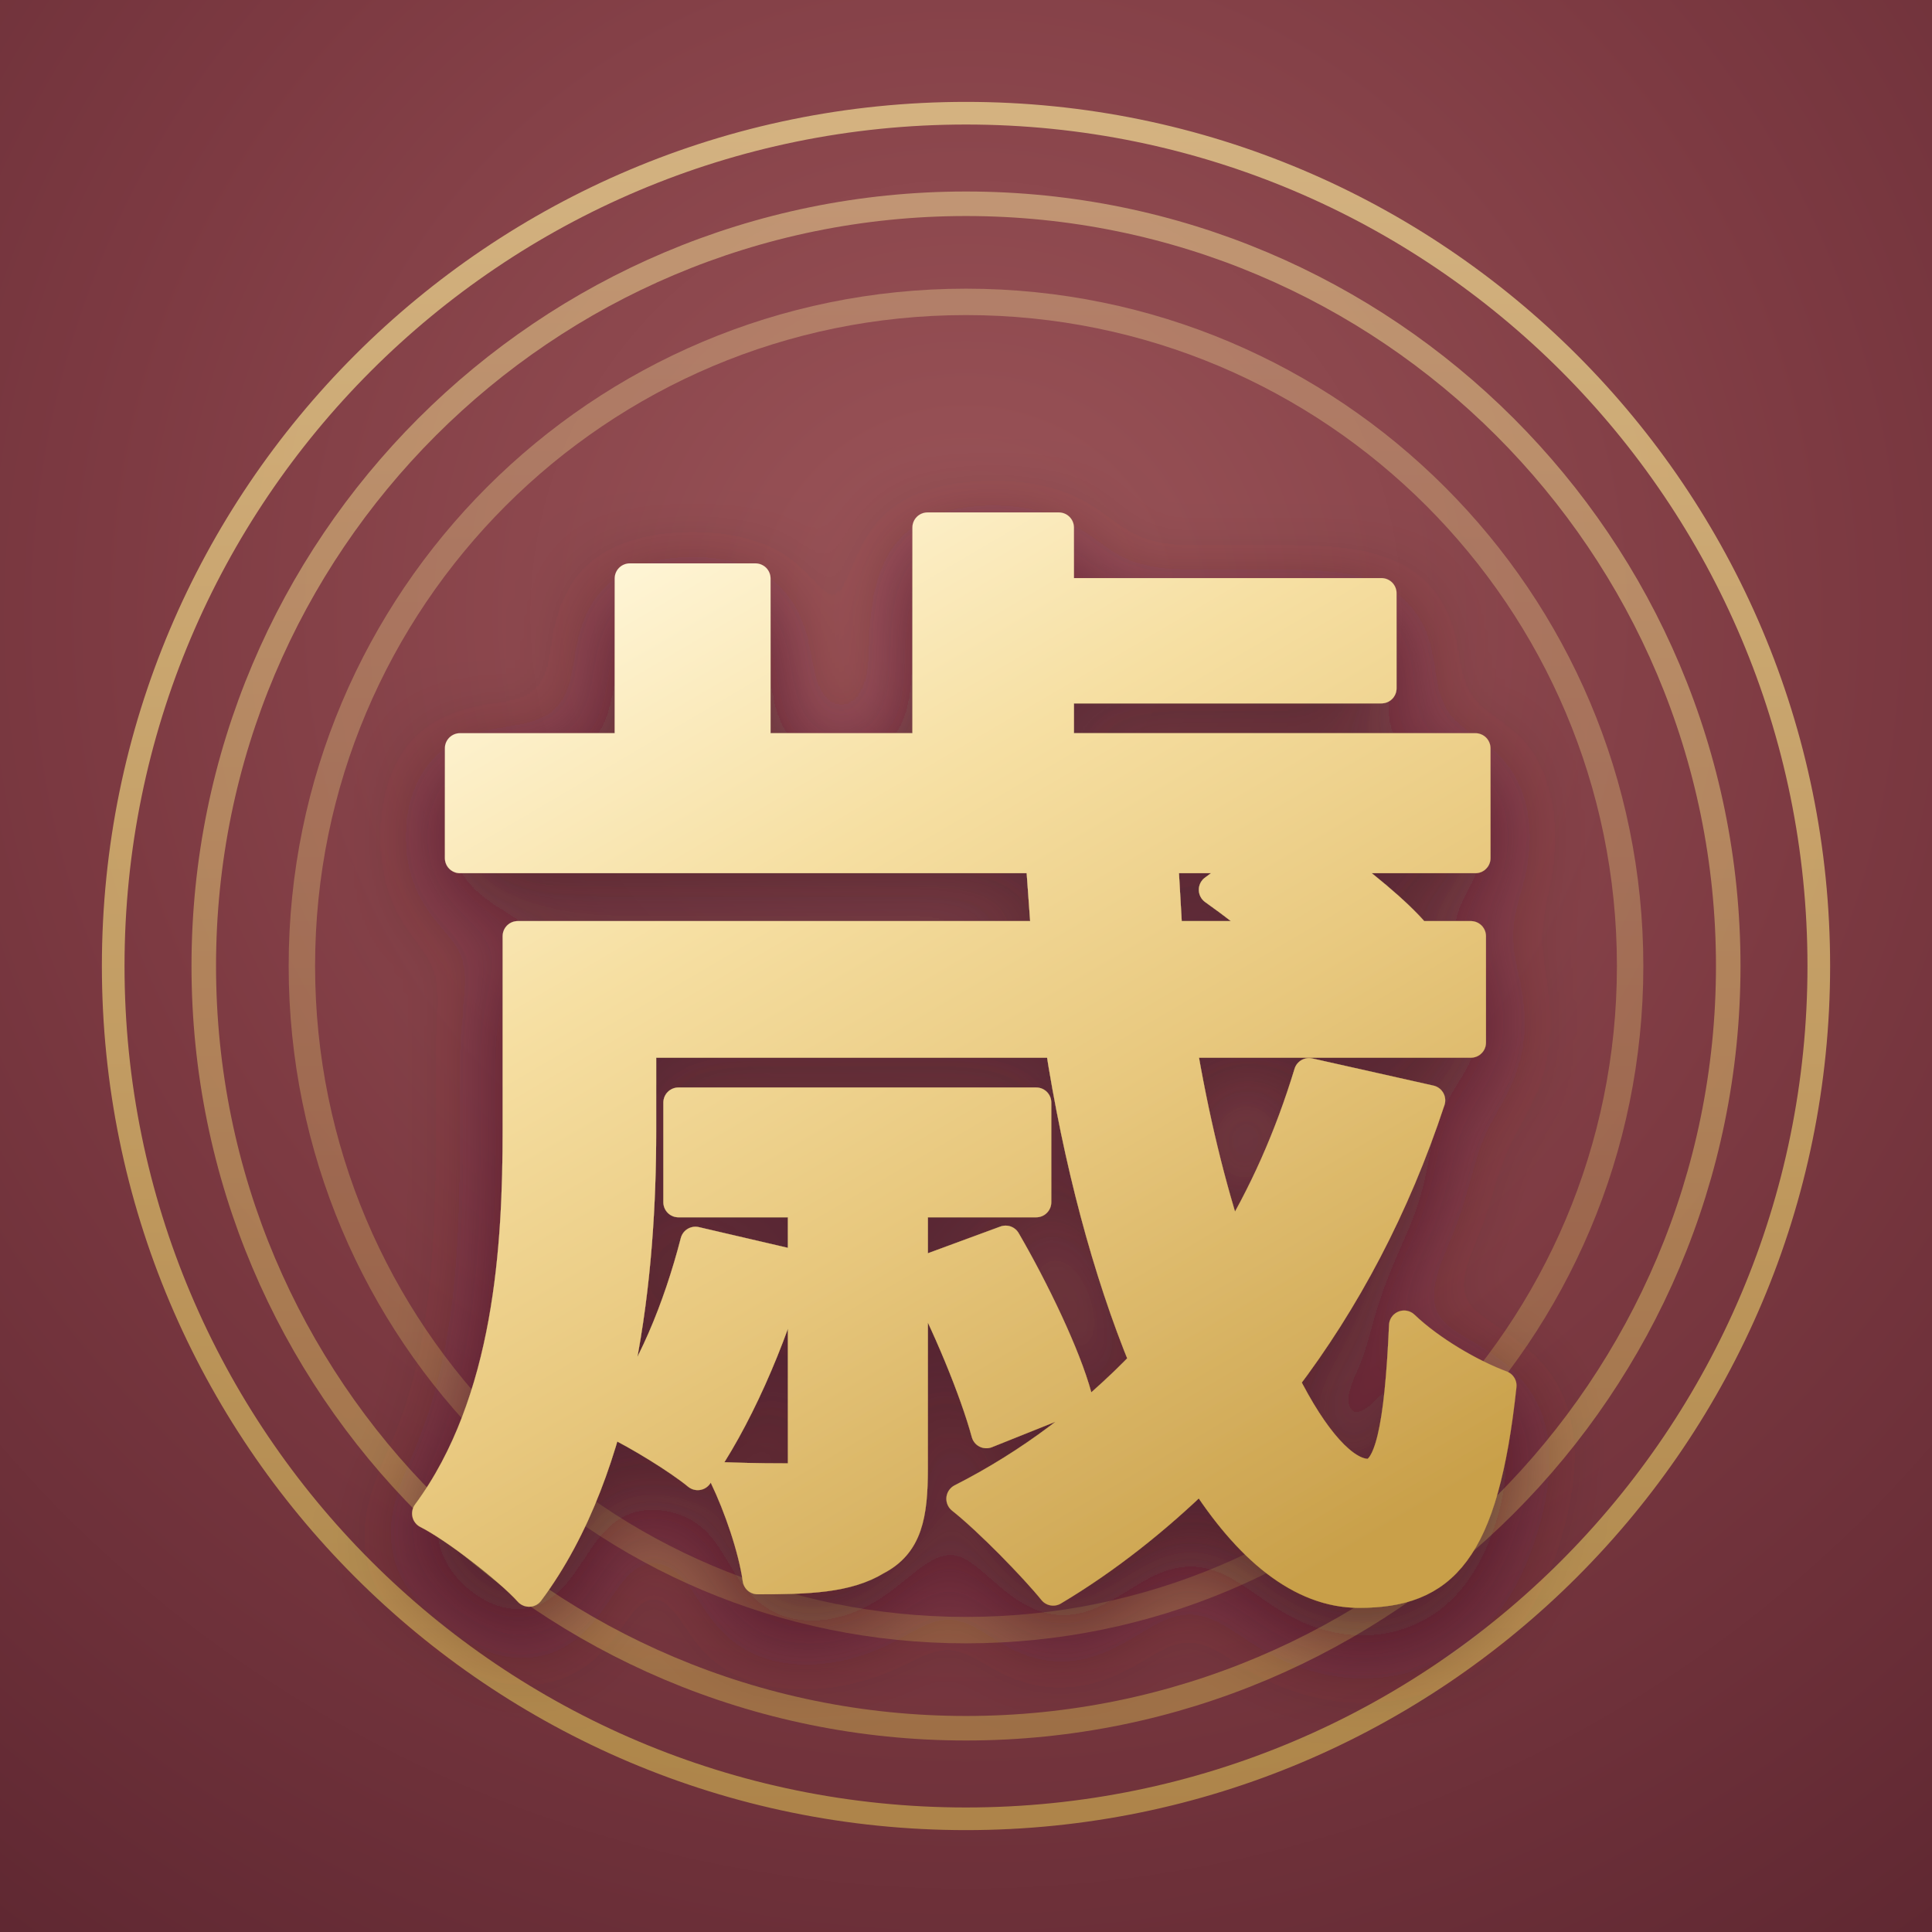
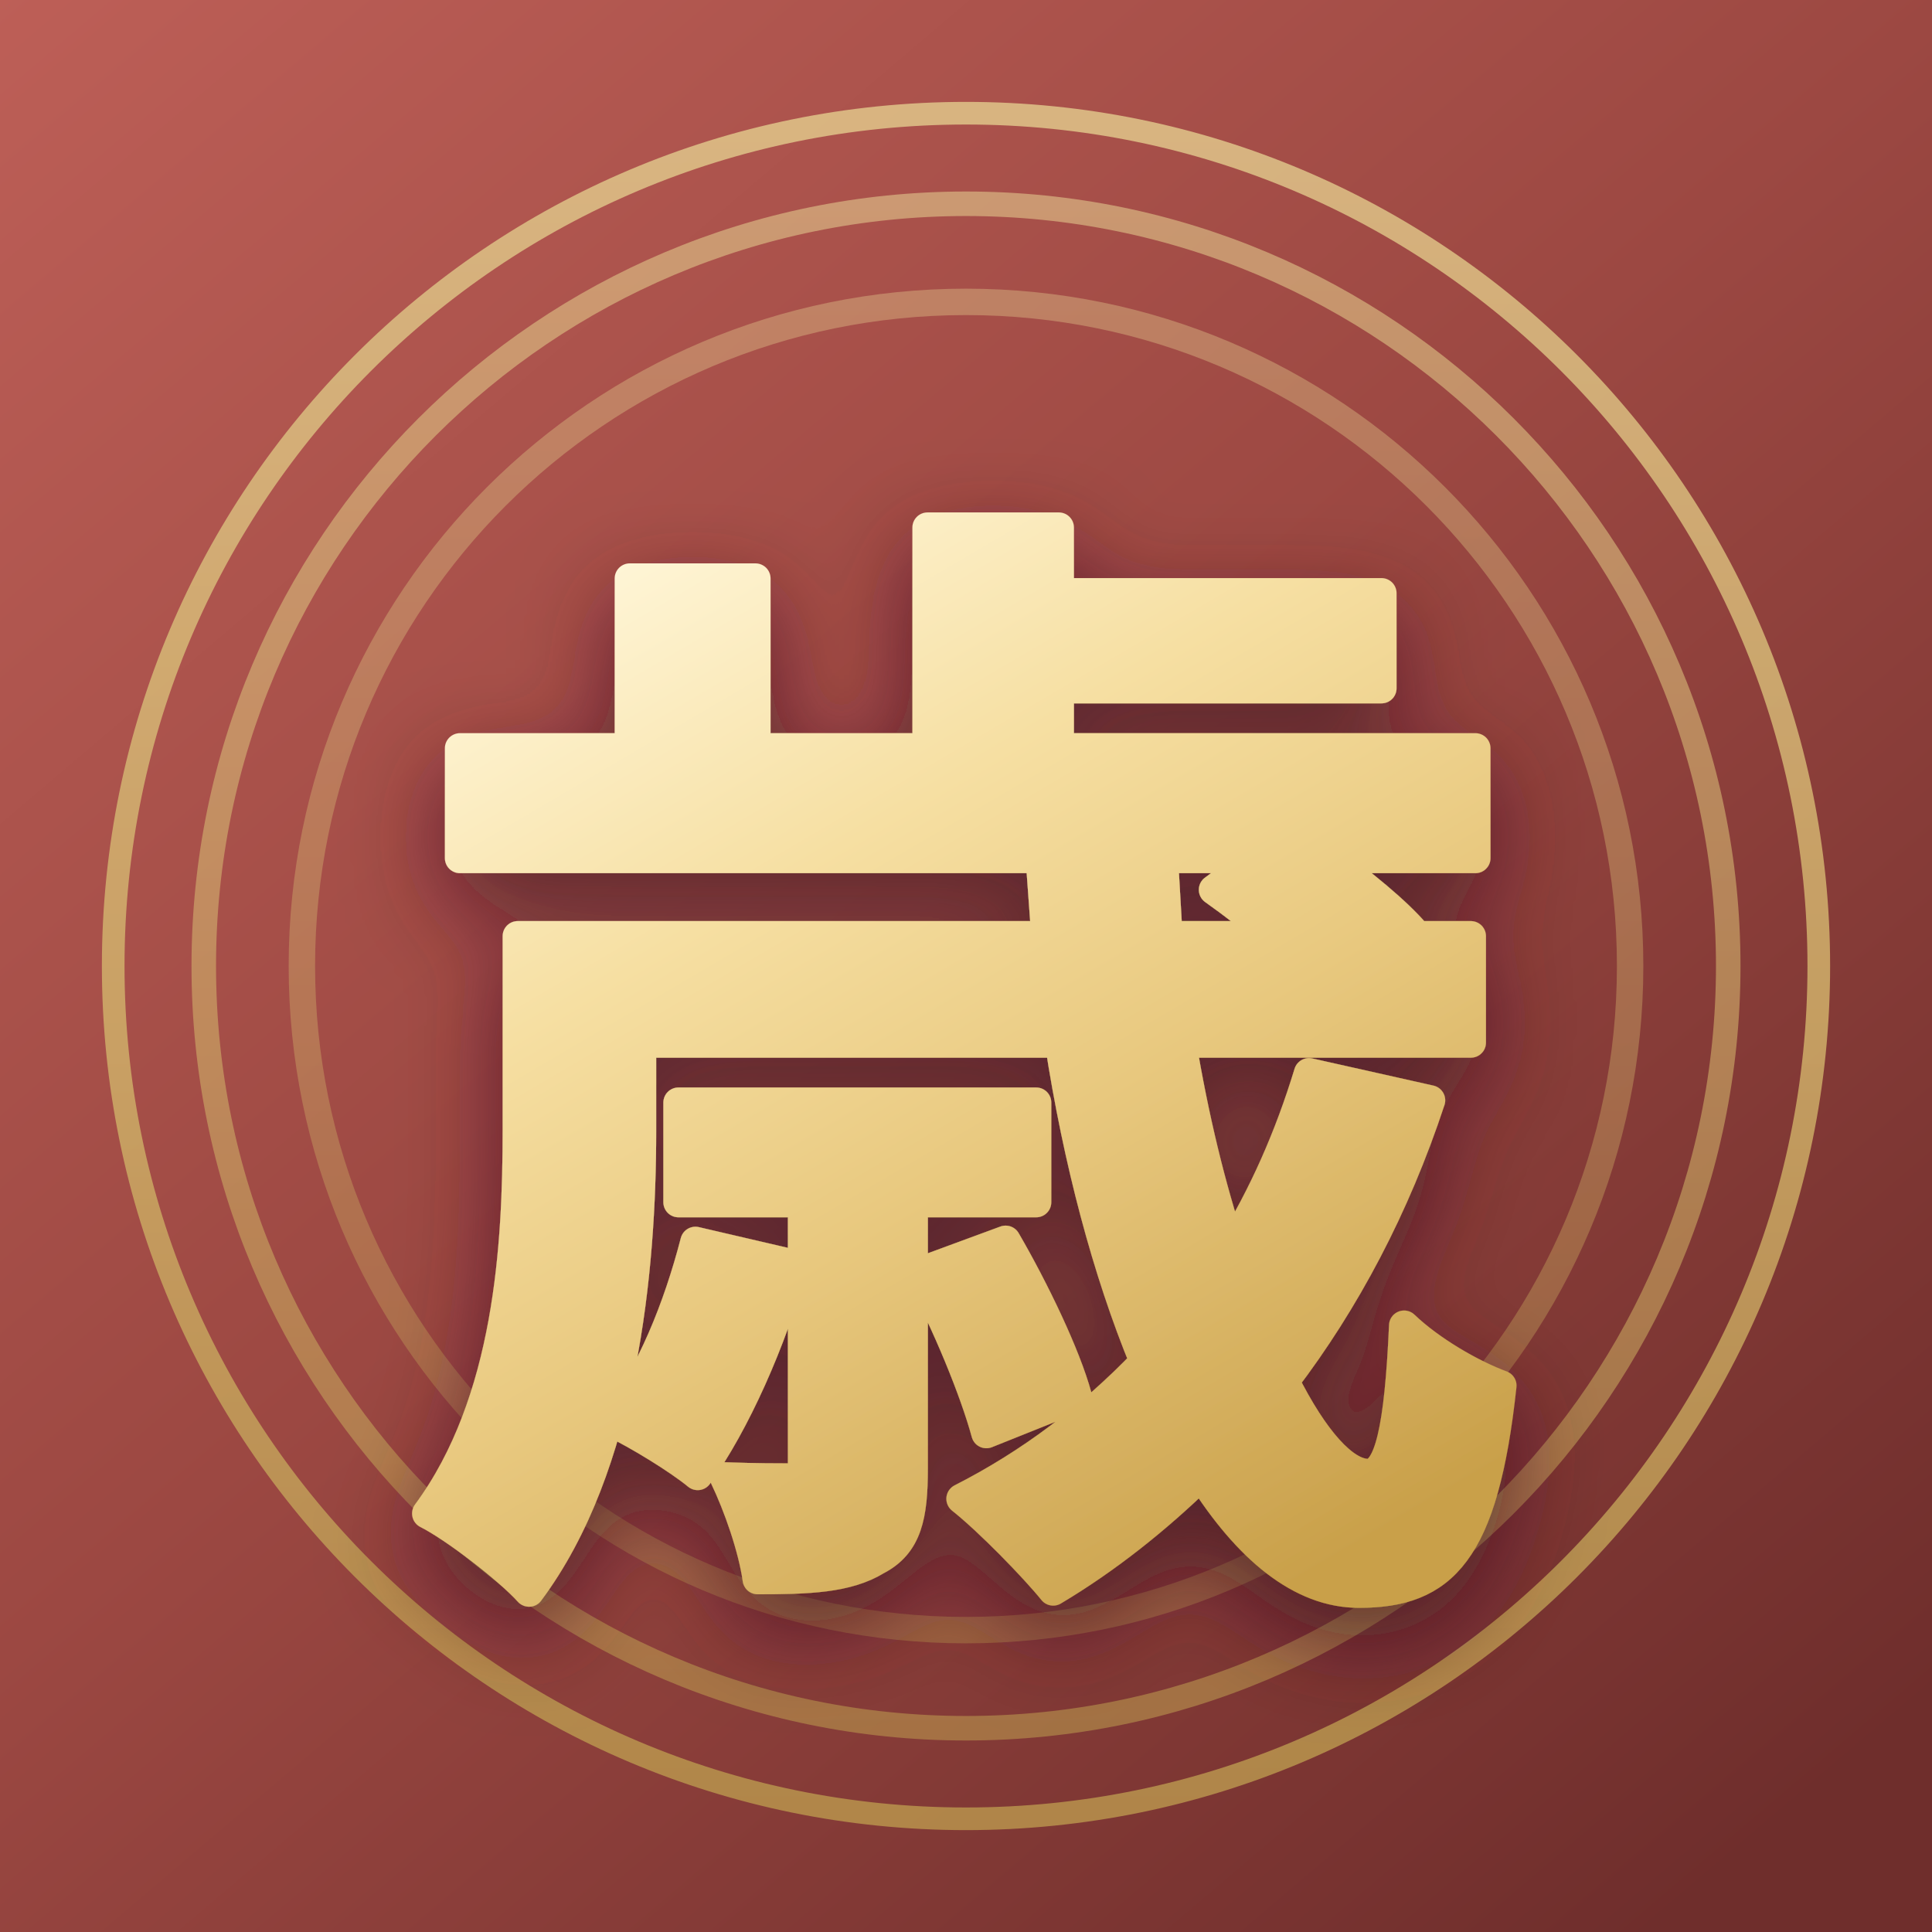
<svg xmlns="http://www.w3.org/2000/svg" viewBox="0 0 1024 1024" width="1024" height="1024">
  <defs>
-     <radialGradient id="bg" cx="50%" cy="32%" r="86%">
-       <stop offset="0%" stop-color="#9c5559" />
-       <stop offset="52%" stop-color="#7d3a42" />
-       <stop offset="100%" stop-color="#5e2731" />
-     </radialGradient>
+     <linearGradient id="bg" x1="0" y1="0" x2="0.85" y2="1">
+       <stop offset="0" stop-color="#bd5f57" />
+       <stop offset="0.5" stop-color="#9c4842" />
+       <stop offset="1" stop-color="#6f2e2c" />
+     </linearGradient>
    <linearGradient id="ring" x1="0" y1="0" x2="0" y2="1">
      <stop offset="0%" stop-color="#e0c58a" />
      <stop offset="55%" stop-color="#cfae68" />
      <stop offset="100%" stop-color="#b8934c" />
    </linearGradient>
    <linearGradient id="charGold" x1="0.2" y1="0" x2="0.8" y2="1">
      <stop offset="0%" stop-color="#fff6d8" />
      <stop offset="30%" stop-color="#f6dfa2" />
      <stop offset="58%" stop-color="#e8c87e" />
      <stop offset="100%" stop-color="#c9a04a" />
    </linearGradient>
    <filter id="lift" x="-30%" y="-30%" width="160%" height="160%">
      <feDropShadow dx="0" dy="18" stdDeviation="24" flood-color="#3d1720" flood-opacity="0.66" />
    </filter>
  </defs>
  <rect width="1024" height="1024" fill="url(#bg)" />
  <g fill="none" stroke="url(#ring)" stroke-linecap="round">
    <circle cx="512" cy="512" r="352" stroke-width="14" opacity="0.42" />
    <circle cx="512" cy="512" r="404" stroke-width="13" opacity="0.62" />
    <circle cx="512" cy="512" r="452" stroke-width="12" opacity="0.85" />
  </g>
  <text x="512" y="528" font-family="Weibei TC, Weibei SC" font-size="600" font-weight="600" fill="url(#charGold)" stroke="url(#charGold)" stroke-width="16" stroke-linejoin="round" paint-order="stroke fill" text-anchor="middle" dominant-baseline="central" filter="url(#lift)">歳</text>
</svg>
